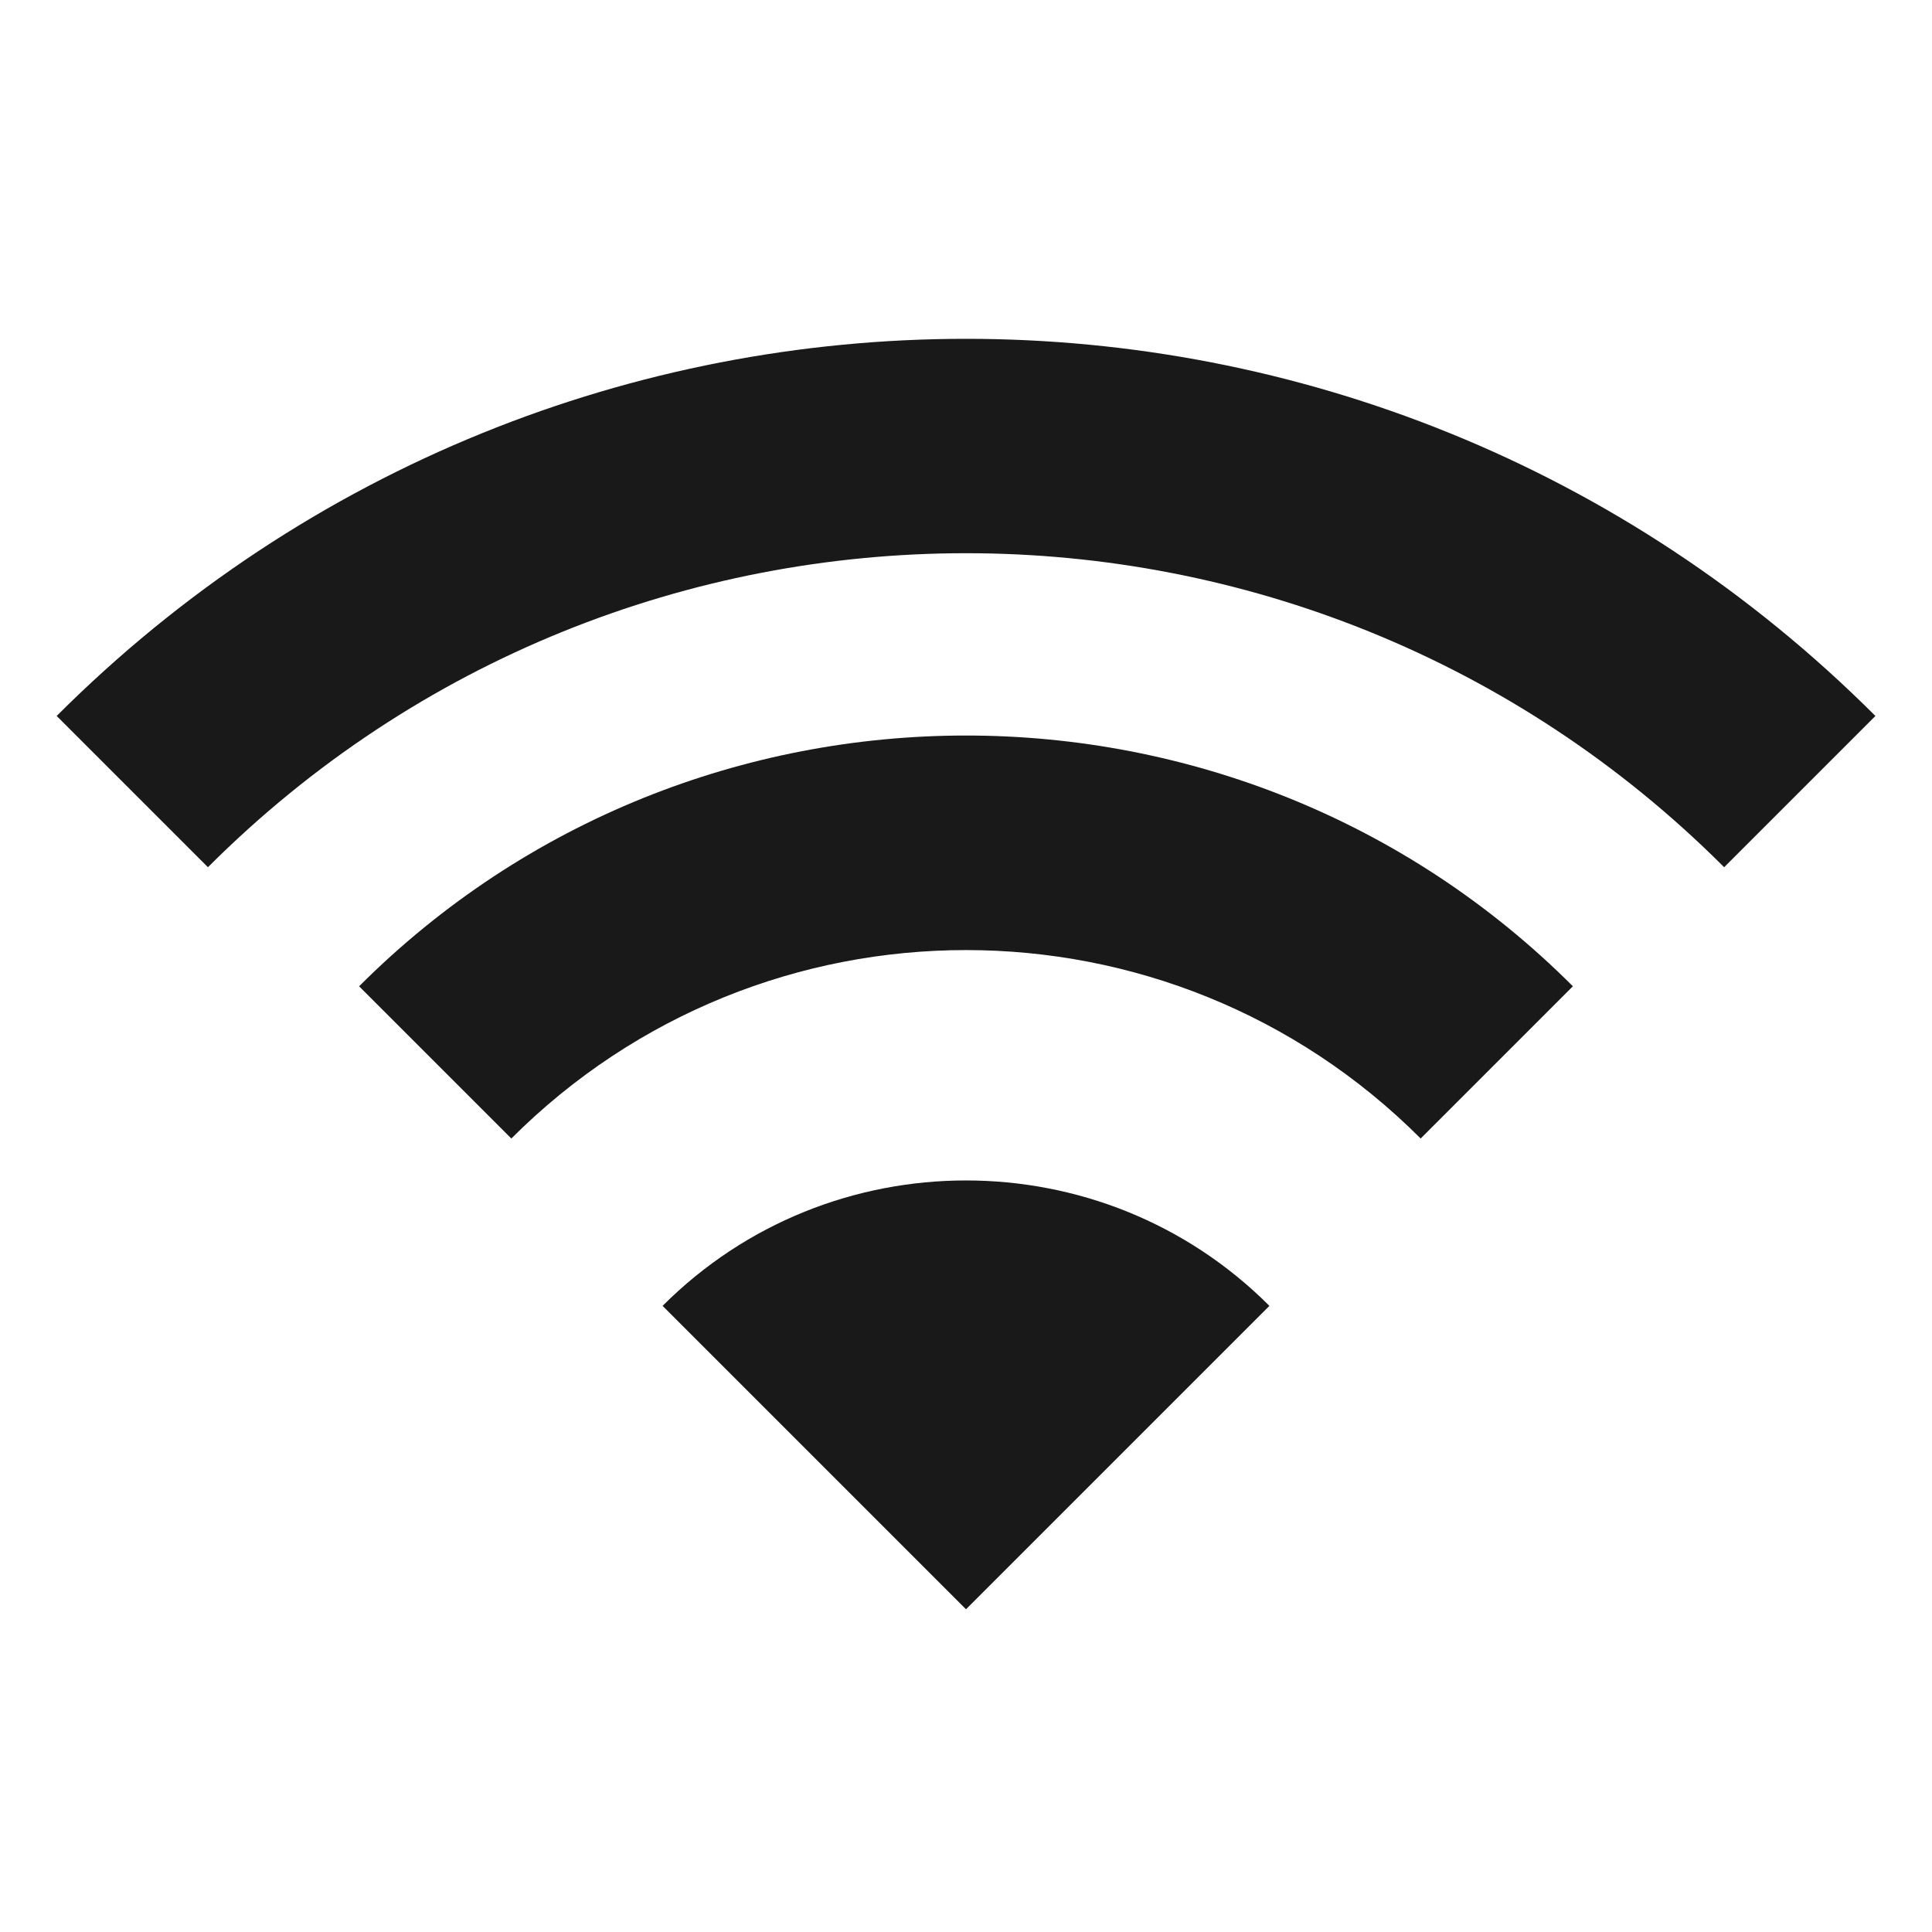
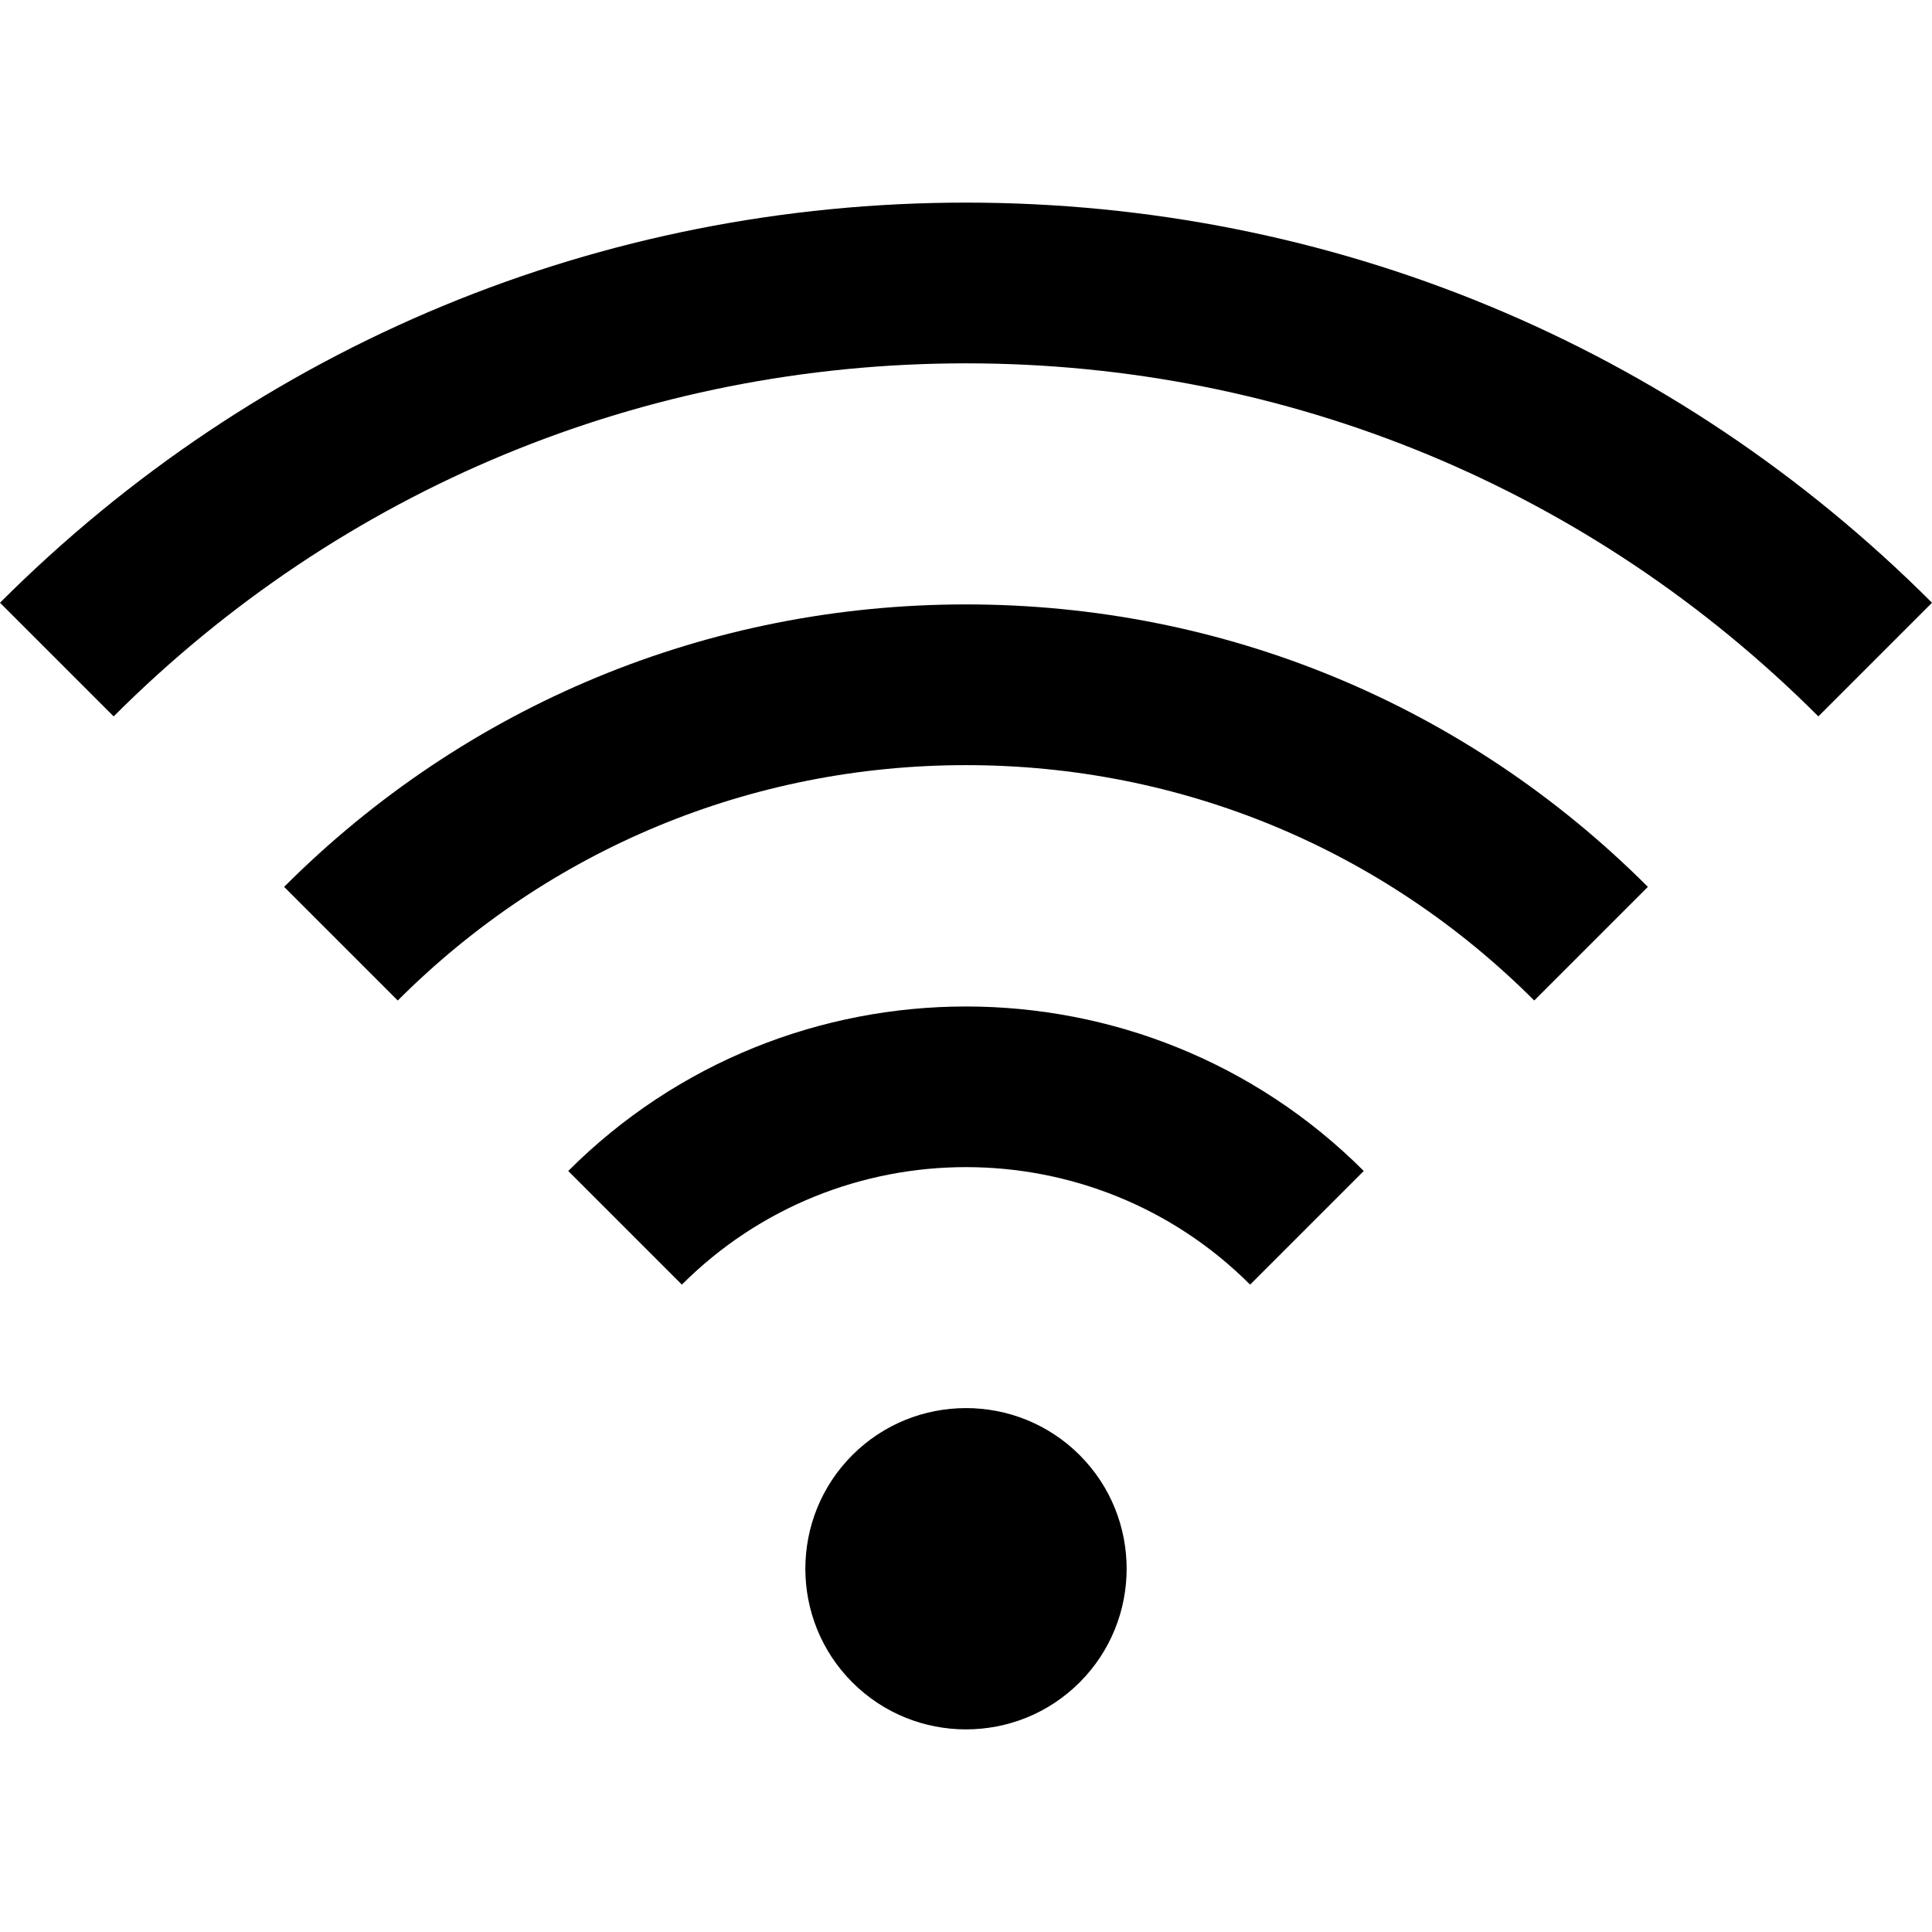
- <svg xmlns="http://www.w3.org/2000/svg" version="1.1" width="24" height="24">
-   <g transform="translate(0,-1028.362)">
-     <path d="m 12,1032.571 c -4.09,0 -8.176,1.565 -11.296,4.685 l 1.879,1.879 c 5.201,-5.201 13.634,-5.201 18.835,0 l 1.879,-1.879 C 20.176,1034.136 16.09,1032.571 12,1032.571 Z" opacity="0.9" fill="#000" stroke="none" />
-     <path d="m 12,1037.499 c -2.727,0 -5.459,1.035 -7.539,3.115 l 1.891,1.891 c 3.121,-3.121 8.176,-3.121 11.296,0 l 1.891,-1.891 C 17.459,1038.534 14.727,1037.499 12,1037.499 Z" opacity="0.9" fill="#000" stroke="none" />
-     <path d="m 12,1043.026 c -1.363,0 -2.729,0.517 -3.769,1.558 L 12,1048.353 l 3.769,-3.769 C 14.729,1043.543 13.363,1043.026 12,1043.026 Z" opacity="0.9" fill="#000" stroke="none" />
+ <svg xmlns="http://www.w3.org/2000/svg" version="1.1" id="Layer_1" x="0px" y="0px" viewBox="0 0 512 512" style="enable-background:new 0 0 512 512;" xml:space="preserve">
+   <g>
+     <g>
+       <path d="M286.117,385.614c-16.606-16.607-43.629-16.607-60.235,0c-16.607,16.607-16.607,43.629,0,60.236    c8.303,8.304,19.211,12.456,30.117,12.456s21.815-4.151,30.117-12.456C302.724,429.244,302.724,402.221,286.117,385.614z" />
+     </g>
  </g>
+   <g>
+     <g>
+       <path d="M150.588,310.321l30.117,30.117c41.518-41.517,109.07-41.517,150.588,0l30.117-30.117    C303.288,252.198,208.712,252.198,150.588,310.321z" />
+     </g>
+   </g>
+   <g>
+     <g>
+       <path d="M256,160.176c-68.262,0-132.438,26.582-180.706,74.851l30.117,30.117c40.223-40.223,93.704-62.376,150.588-62.376    c56.884,0,110.365,22.153,150.588,62.376l30.117-30.117C388.438,186.758,324.262,160.176,256,160.176z" />
+     </g>
+   </g>
+   <g>
+     <g>
+       <path d="M256,53.694c-96.704,0-187.62,37.659-256,106.039l30.117,30.117C90.453,129.515,170.674,96.287,256,96.287    s165.547,33.228,225.883,93.564L512,159.733C443.62,91.353,352.704,53.694,256,53.694z" />
+     </g>
+   </g>
+   <g>
+ </g>
+   <g>
+ </g>
+   <g>
+ </g>
+   <g>
+ </g>
+   <g>
+ </g>
+   <g>
+ </g>
+   <g>
+ </g>
+   <g>
+ </g>
+   <g>
+ </g>
+   <g>
+ </g>
+   <g>
+ </g>
+   <g>
+ </g>
+   <g>
+ </g>
+   <g>
+ </g>
+   <g>
+ </g>
</svg>
